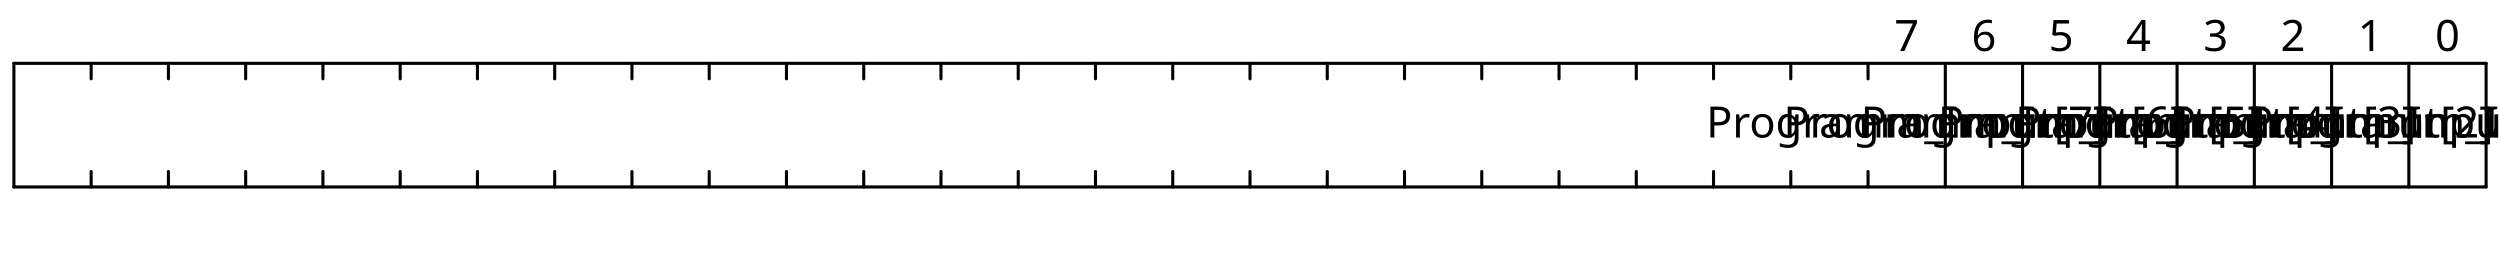
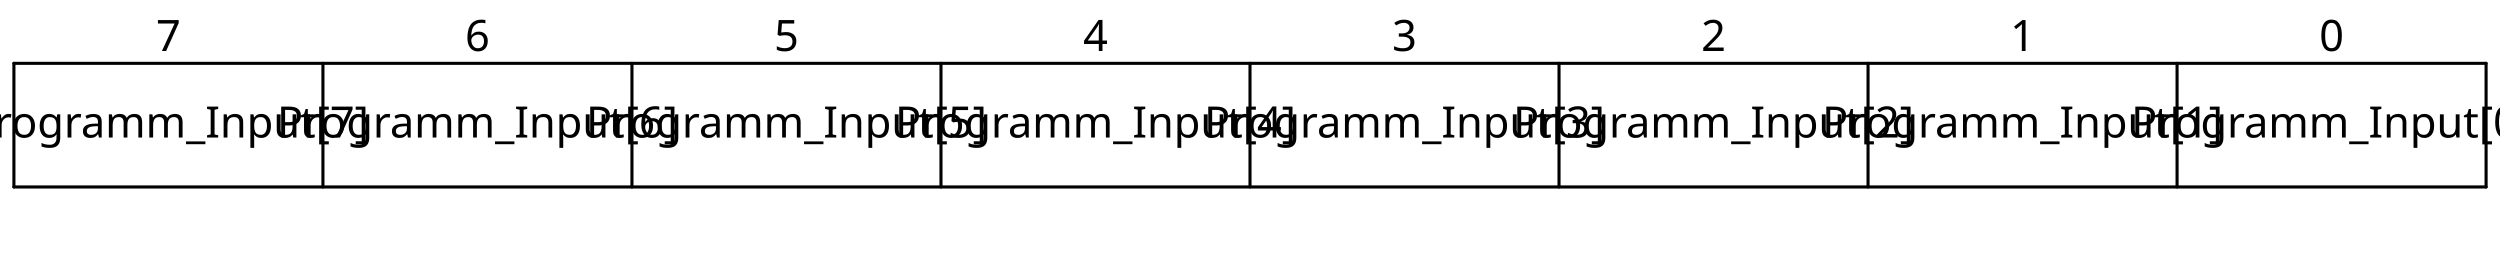
<svg xmlns="http://www.w3.org/2000/svg" baseProfile="full" class="WaveDrom" height="85" version="1.1" viewBox="0,0,809,85" width="809">
  <defs />
  <g font-family="sans-serif" font-size="14" font-weight="normal" text-anchor="middle" transform="translate(4.5,0.5)">
    <g stroke="black" stroke-linecap="round" stroke-width="1" transform="translate(0,20.0)">
      <line x1="0" x2="800" y1="0" y2="0" />
      <line x1="0" x2="0" y1="0" y2="40.0" />
      <line x1="0" x2="800" y1="40.0" y2="40.0" />
      <line x1="800.0" x2="800.0" y1="0" y2="40.0" />
-       <line x1="775.0" x2="775.0" y1="0" y2="40.0" />
-       <line x1="750.0" x2="750.0" y1="0" y2="40.0" />
-       <line x1="725.0" x2="725.0" y1="0" y2="40.0" />
      <line x1="700.0" x2="700.0" y1="0" y2="40.0" />
-       <line x1="675.0" x2="675.0" y1="0" y2="40.0" />
-       <line x1="650.0" x2="650.0" y1="0" y2="40.0" />
-       <line x1="625.0" x2="625.0" y1="0" y2="40.0" />
-       <line x1="600.0" x2="600.0" y1="0" y2="5.0" />
-       <line x1="600.0" x2="600.0" y1="35.0" y2="40.0" />
-       <line x1="575.0" x2="575.0" y1="0" y2="5.0" />
-       <line x1="575.0" x2="575.0" y1="35.0" y2="40.0" />
-       <line x1="550.0" x2="550.0" y1="0" y2="5.0" />
-       <line x1="550.0" x2="550.0" y1="35.0" y2="40.0" />
-       <line x1="525.0" x2="525.0" y1="0" y2="5.0" />
-       <line x1="525.0" x2="525.0" y1="35.0" y2="40.0" />
-       <line x1="500.0" x2="500.0" y1="0" y2="5.0" />
-       <line x1="500.0" x2="500.0" y1="35.0" y2="40.0" />
-       <line x1="475.0" x2="475.0" y1="0" y2="5.0" />
-       <line x1="475.0" x2="475.0" y1="35.0" y2="40.0" />
-       <line x1="450.0" x2="450.0" y1="0" y2="5.0" />
-       <line x1="450.0" x2="450.0" y1="35.0" y2="40.0" />
-       <line x1="425.0" x2="425.0" y1="0" y2="5.0" />
-       <line x1="425.0" x2="425.0" y1="35.0" y2="40.0" />
-       <line x1="400.0" x2="400.0" y1="0" y2="5.0" />
-       <line x1="400.0" x2="400.0" y1="35.0" y2="40.0" />
-       <line x1="375.0" x2="375.0" y1="0" y2="5.0" />
-       <line x1="375.0" x2="375.0" y1="35.0" y2="40.0" />
-       <line x1="350.0" x2="350.0" y1="0" y2="5.0" />
-       <line x1="350.0" x2="350.0" y1="35.0" y2="40.0" />
-       <line x1="325.0" x2="325.0" y1="0" y2="5.0" />
-       <line x1="325.0" x2="325.0" y1="35.0" y2="40.0" />
-       <line x1="300.0" x2="300.0" y1="0" y2="5.0" />
-       <line x1="300.0" x2="300.0" y1="35.0" y2="40.0" />
-       <line x1="275.0" x2="275.0" y1="0" y2="5.0" />
-       <line x1="275.0" x2="275.0" y1="35.0" y2="40.0" />
-       <line x1="250.0" x2="250.0" y1="0" y2="5.0" />
-       <line x1="250.0" x2="250.0" y1="35.0" y2="40.0" />
-       <line x1="225.0" x2="225.0" y1="0" y2="5.0" />
-       <line x1="225.0" x2="225.0" y1="35.0" y2="40.0" />
-       <line x1="200.0" x2="200.0" y1="0" y2="5.0" />
-       <line x1="200.0" x2="200.0" y1="35.0" y2="40.0" />
-       <line x1="175.0" x2="175.0" y1="0" y2="5.0" />
-       <line x1="175.0" x2="175.0" y1="35.0" y2="40.0" />
-       <line x1="150.0" x2="150.0" y1="0" y2="5.0" />
-       <line x1="150.0" x2="150.0" y1="35.0" y2="40.0" />
-       <line x1="125.0" x2="125.0" y1="0" y2="5.0" />
-       <line x1="125.0" x2="125.0" y1="35.0" y2="40.0" />
-       <line x1="100.0" x2="100.0" y1="0" y2="5.0" />
-       <line x1="100.0" x2="100.0" y1="35.0" y2="40.0" />
-       <line x1="75.0" x2="75.0" y1="0" y2="5.0" />
-       <line x1="75.0" x2="75.0" y1="35.0" y2="40.0" />
-       <line x1="50.0" x2="50.0" y1="0" y2="5.0" />
-       <line x1="50.0" x2="50.0" y1="35.0" y2="40.0" />
-       <line x1="25.0" x2="25.0" y1="0" y2="5.0" />
-       <line x1="25.0" x2="25.0" y1="35.0" y2="40.0" />
+       <line x1="600.0" x2="600.0" y1="0" y2="40.0" />
+       <line x1="500.0" x2="500.0" y1="0" y2="40.0" />
+       <line x1="400.0" x2="400.0" y1="0" y2="40.0" />
+       <line x1="300.0" x2="300.0" y1="0" y2="40.0" />
+       <line x1="200.0" x2="200.0" y1="0" y2="40.0" />
+       <line x1="100.0" x2="100.0" y1="0" y2="40.0" />
    </g>
    <g text-anchor="middle">
      <g>
        <g transform="translate(0,20.0)" />
-         <g transform="translate(12.5,16.0)">
-           <text x="775.0">
+         <g transform="translate(50.0,16.0)">
+           <text x="700.0">
            <tspan>0</tspan>
          </text>
-           <text x="750.0">
+           <text x="600.0">
            <tspan>1</tspan>
          </text>
-           <text x="725.0">
+           <text x="500.0">
            <tspan>2</tspan>
          </text>
-           <text x="700.0">
+           <text x="400.0">
            <tspan>3</tspan>
          </text>
-           <text x="675.0">
+           <text x="300.0">
            <tspan>4</tspan>
          </text>
-           <text x="650.0">
+           <text x="200.0">
            <tspan>5</tspan>
          </text>
-           <text x="625.0">
+           <text x="100.0">
            <tspan>6</tspan>
          </text>
-           <text x="600.0">
+           <text x="0.0">
            <tspan>7</tspan>
          </text>
        </g>
-         <g transform="translate(12.5,44.0)">
-           <text x="775.0">
+         <g transform="translate(50.0,44.0)">
+           <text x="700.0">
            <tspan>Programm_Input[0]</tspan>
          </text>
-           <text x="750.0">
+           <text x="600.0">
            <tspan>Programm_Input[1]</tspan>
          </text>
-           <text x="725.0">
+           <text x="500.0">
            <tspan>Programm_Input[2]</tspan>
          </text>
-           <text x="700.0">
+           <text x="400.0">
            <tspan>Programm_Input[3]</tspan>
          </text>
-           <text x="675.0">
+           <text x="300.0">
            <tspan>Programm_Input[4]</tspan>
          </text>
-           <text x="650.0">
+           <text x="200.0">
            <tspan>Programm_Input[5]</tspan>
          </text>
-           <text x="625.0">
+           <text x="100.0">
            <tspan>Programm_Input[6]</tspan>
          </text>
-           <text x="600.0">
+           <text>
            <tspan>Programm_Input[7]</tspan>
          </text>
        </g>
-         <g transform="translate(12.5,80)" />
+         <g transform="translate(50.0,80)" />
      </g>
    </g>
  </g>
</svg>
